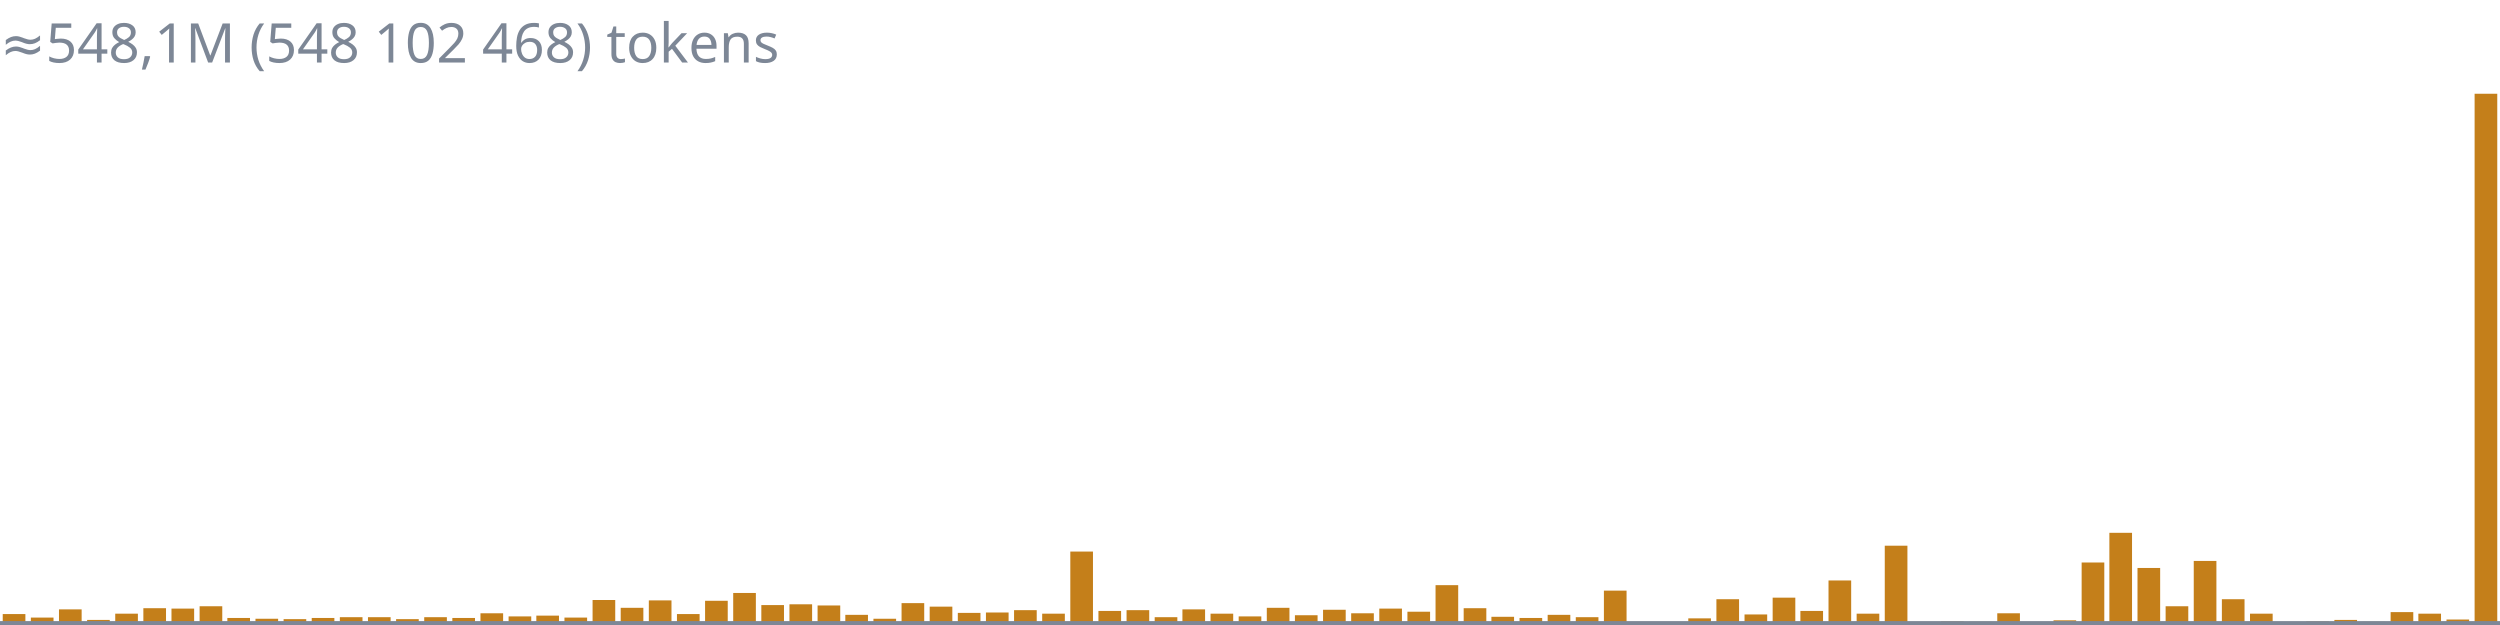
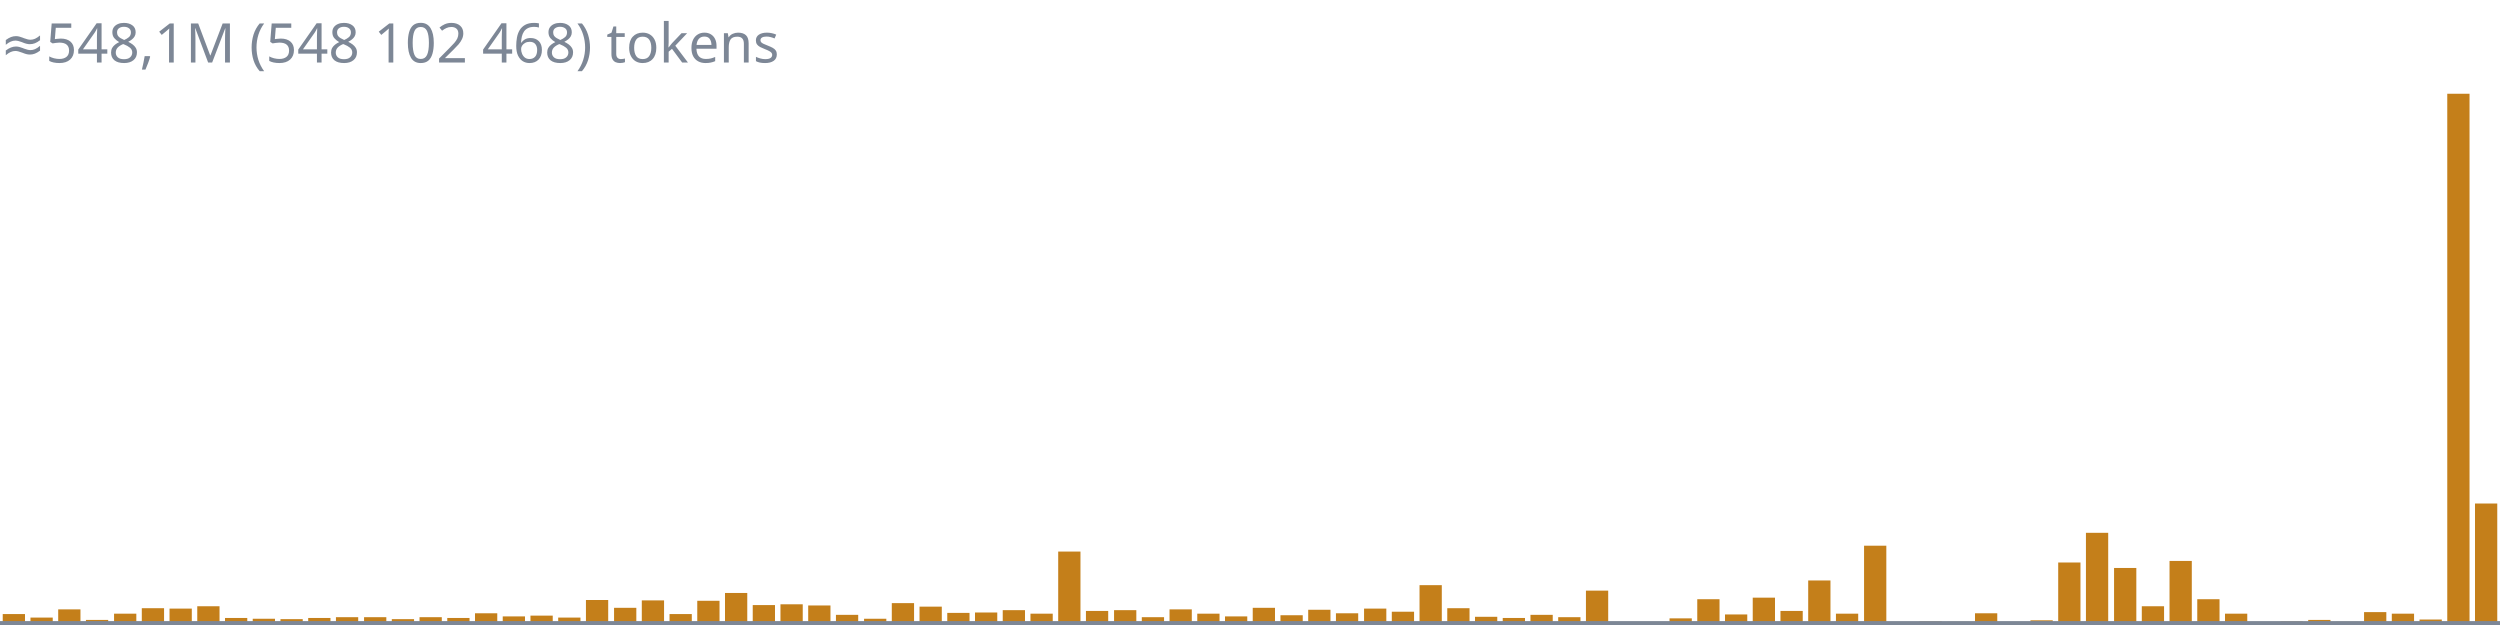
<svg xmlns="http://www.w3.org/2000/svg" viewBox="0 0 640 160">
  <text x="0" y="16" font-family="system-ui,sans-serif" font-size="14" fill="#7d8796">≈548,1M (548 102 468) tokens</text>
-   <rect class="barre" x="0.7" y="157.2" width="5.8" height="2.8" fill="#c47f1a" />
-   <rect class="barre" x="7.9" y="158.1" width="5.8" height="1.9" fill="#c47f1a" />
-   <rect class="barre" x="15.1" y="156.0" width="5.8" height="4.0" fill="#c47f1a" />
-   <rect class="barre" x="22.3" y="158.7" width="5.8" height="1.3" fill="#c47f1a" />
-   <rect class="barre" x="29.5" y="157.1" width="5.8" height="2.9" fill="#c47f1a" />
-   <rect class="barre" x="36.7" y="155.7" width="5.8" height="4.3" fill="#c47f1a" />
-   <rect class="barre" x="43.9" y="155.8" width="5.8" height="4.2" fill="#c47f1a" />
-   <rect class="barre" x="51.1" y="155.2" width="5.8" height="4.8" fill="#c47f1a" />
-   <rect class="barre" x="58.2" y="158.2" width="5.8" height="1.8" fill="#c47f1a" />
-   <rect class="barre" x="65.4" y="158.4" width="5.8" height="1.6" fill="#c47f1a" />
-   <rect class="barre" x="72.6" y="158.5" width="5.8" height="1.5" fill="#c47f1a" />
-   <rect class="barre" x="79.8" y="158.2" width="5.8" height="1.8" fill="#c47f1a" />
-   <rect class="barre" x="87.0" y="158.0" width="5.8" height="2.0" fill="#c47f1a" />
-   <rect class="barre" x="94.2" y="158.0" width="5.8" height="2.0" fill="#c47f1a" />
-   <rect class="barre" x="101.4" y="158.5" width="5.8" height="1.5" fill="#c47f1a" />
-   <rect class="barre" x="108.6" y="158.0" width="5.8" height="2.0" fill="#c47f1a" />
-   <rect class="barre" x="115.8" y="158.2" width="5.8" height="1.8" fill="#c47f1a" />
-   <rect class="barre" x="123.0" y="157.0" width="5.8" height="3.0" fill="#c47f1a" />
-   <rect class="barre" x="130.2" y="157.8" width="5.8" height="2.2" fill="#c47f1a" />
-   <rect class="barre" x="137.3" y="157.6" width="5.8" height="2.4" fill="#c47f1a" />
-   <rect class="barre" x="144.5" y="158.1" width="5.8" height="1.9" fill="#c47f1a" />
-   <rect class="barre" x="151.7" y="153.6" width="5.8" height="6.4" fill="#c47f1a" />
-   <rect class="barre" x="158.9" y="155.6" width="5.8" height="4.4" fill="#c47f1a" />
-   <rect class="barre" x="166.1" y="153.7" width="5.8" height="6.3" fill="#c47f1a" />
-   <rect class="barre" x="173.3" y="157.2" width="5.8" height="2.8" fill="#c47f1a" />
-   <rect class="barre" x="180.5" y="153.8" width="5.8" height="6.2" fill="#c47f1a" />
-   <rect class="barre" x="187.7" y="151.8" width="5.8" height="8.2" fill="#c47f1a" />
-   <rect class="barre" x="194.9" y="154.9" width="5.8" height="5.1" fill="#c47f1a" />
-   <rect class="barre" x="202.1" y="154.7" width="5.8" height="5.3" fill="#c47f1a" />
-   <rect class="barre" x="209.3" y="155.0" width="5.8" height="5.0" fill="#c47f1a" />
-   <rect class="barre" x="216.4" y="157.4" width="5.8" height="2.6" fill="#c47f1a" />
-   <rect class="barre" x="223.6" y="158.4" width="5.8" height="1.6" fill="#c47f1a" />
-   <rect class="barre" x="230.8" y="154.4" width="5.8" height="5.6" fill="#c47f1a" />
-   <rect class="barre" x="238.0" y="155.3" width="5.8" height="4.7" fill="#c47f1a" />
-   <rect class="barre" x="245.2" y="156.9" width="5.8" height="3.1" fill="#c47f1a" />
-   <rect class="barre" x="252.4" y="156.8" width="5.8" height="3.2" fill="#c47f1a" />
-   <rect class="barre" x="259.6" y="156.2" width="5.8" height="3.8" fill="#c47f1a" />
-   <rect class="barre" x="266.8" y="157.1" width="5.8" height="2.9" fill="#c47f1a" />
-   <rect class="barre" x="274.0" y="141.2" width="5.8" height="18.8" fill="#c47f1a" />
-   <rect class="barre" x="281.2" y="156.4" width="5.8" height="3.6" fill="#c47f1a" />
-   <rect class="barre" x="288.4" y="156.2" width="5.8" height="3.8" fill="#c47f1a" />
-   <rect class="barre" x="295.6" y="158.0" width="5.8" height="2.0" fill="#c47f1a" />
-   <rect class="barre" x="302.7" y="156.0" width="5.8" height="4.0" fill="#c47f1a" />
-   <rect class="barre" x="309.9" y="157.1" width="5.8" height="2.9" fill="#c47f1a" />
-   <rect class="barre" x="317.1" y="157.8" width="5.8" height="2.2" fill="#c47f1a" />
-   <rect class="barre" x="324.3" y="155.6" width="5.8" height="4.4" fill="#c47f1a" />
-   <rect class="barre" x="331.5" y="157.5" width="5.8" height="2.5" fill="#c47f1a" />
-   <rect class="barre" x="338.7" y="156.1" width="5.8" height="3.9" fill="#c47f1a" />
-   <rect class="barre" x="345.9" y="157.0" width="5.8" height="3.0" fill="#c47f1a" />
-   <rect class="barre" x="353.1" y="155.8" width="5.8" height="4.2" fill="#c47f1a" />
-   <rect class="barre" x="360.3" y="156.6" width="5.8" height="3.4" fill="#c47f1a" />
-   <rect class="barre" x="367.5" y="149.8" width="5.8" height="10.2" fill="#c47f1a" />
-   <rect class="barre" x="374.7" y="155.7" width="5.8" height="4.3" fill="#c47f1a" />
-   <rect class="barre" x="381.8" y="157.9" width="5.8" height="2.1" fill="#c47f1a" />
-   <rect class="barre" x="389.0" y="158.2" width="5.8" height="1.8" fill="#c47f1a" />
-   <rect class="barre" x="396.2" y="157.4" width="5.8" height="2.6" fill="#c47f1a" />
-   <rect class="barre" x="403.4" y="158.0" width="5.8" height="2.0" fill="#c47f1a" />
-   <rect class="barre" x="410.6" y="151.2" width="5.8" height="8.8" fill="#c47f1a" />
-   <rect class="barre" x="417.8" y="159.6" width="5.8" height="0.4" fill="#c47f1a" />
-   <rect class="barre" x="425.0" y="159.5" width="5.8" height="0.5" fill="#c47f1a" />
-   <rect class="barre" x="432.2" y="158.3" width="5.8" height="1.7" fill="#c47f1a" />
-   <rect class="barre" x="439.4" y="153.4" width="5.8" height="6.6" fill="#c47f1a" />
-   <rect class="barre" x="446.6" y="157.3" width="5.8" height="2.7" fill="#c47f1a" />
-   <rect class="barre" x="453.8" y="153.0" width="5.8" height="7.0" fill="#c47f1a" />
-   <rect class="barre" x="460.9" y="156.4" width="5.8" height="3.6" fill="#c47f1a" />
-   <rect class="barre" x="468.1" y="148.6" width="5.8" height="11.4" fill="#c47f1a" />
-   <rect class="barre" x="475.3" y="157.1" width="5.8" height="2.9" fill="#c47f1a" />
-   <rect class="barre" x="482.5" y="139.7" width="5.8" height="20.3" fill="#c47f1a" />
-   <rect class="barre" x="489.7" y="159.3" width="5.8" height="0.7" fill="#c47f1a" />
-   <rect class="barre" x="496.9" y="159.1" width="5.8" height="0.9" fill="#c47f1a" />
-   <rect class="barre" x="504.1" y="159.2" width="5.8" height="0.8" fill="#c47f1a" />
-   <rect class="barre" x="511.3" y="157.0" width="5.8" height="3.0" fill="#c47f1a" />
-   <rect class="barre" x="518.5" y="159.3" width="5.8" height="0.7" fill="#c47f1a" />
-   <rect class="barre" x="525.7" y="158.8" width="5.8" height="1.2" fill="#c47f1a" />
-   <rect class="barre" x="532.9" y="144.0" width="5.8" height="16.0" fill="#c47f1a" />
-   <rect class="barre" x="540.0" y="136.4" width="5.8" height="23.6" fill="#c47f1a" />
-   <rect class="barre" x="547.2" y="145.4" width="5.8" height="14.6" fill="#c47f1a" />
-   <rect class="barre" x="554.4" y="155.2" width="5.8" height="4.8" fill="#c47f1a" />
-   <rect class="barre" x="561.6" y="143.6" width="5.8" height="16.4" fill="#c47f1a" />
-   <rect class="barre" x="568.8" y="153.4" width="5.8" height="6.6" fill="#c47f1a" />
-   <rect class="barre" x="576.0" y="157.1" width="5.8" height="2.9" fill="#c47f1a" />
-   <rect class="barre" x="583.2" y="159.3" width="5.8" height="0.7" fill="#c47f1a" />
-   <rect class="barre" x="590.4" y="159.1" width="5.8" height="0.9" fill="#c47f1a" />
-   <rect class="barre" x="597.6" y="158.7" width="5.8" height="1.3" fill="#c47f1a" />
-   <rect class="barre" x="604.8" y="159.2" width="5.8" height="0.8" fill="#c47f1a" />
-   <rect class="barre" x="612.0" y="156.7" width="5.8" height="3.3" fill="#c47f1a" />
-   <rect class="barre" x="619.1" y="157.1" width="5.8" height="2.9" fill="#c47f1a" />
-   <rect class="barre" x="626.3" y="158.6" width="5.8" height="1.4" fill="#c47f1a" />
-   <rect class="barre" x="633.5" y="24.0" width="5.8" height="136.0" fill="#c47f1a" />
+   <rect class="barre" x="0.7" y="157.2" width="5.7" height="2.8" fill="#c47f1a" />
+   <rect class="barre" x="7.8" y="158.1" width="5.7" height="1.9" fill="#c47f1a" />
+   <rect class="barre" x="14.9" y="156.0" width="5.7" height="4.0" fill="#c47f1a" />
+   <rect class="barre" x="22.0" y="158.7" width="5.7" height="1.3" fill="#c47f1a" />
+   <rect class="barre" x="29.2" y="157.1" width="5.7" height="2.9" fill="#c47f1a" />
+   <rect class="barre" x="36.3" y="155.7" width="5.7" height="4.3" fill="#c47f1a" />
+   <rect class="barre" x="43.4" y="155.8" width="5.7" height="4.2" fill="#c47f1a" />
+   <rect class="barre" x="50.5" y="155.2" width="5.7" height="4.8" fill="#c47f1a" />
+   <rect class="barre" x="57.6" y="158.2" width="5.7" height="1.8" fill="#c47f1a" />
+   <rect class="barre" x="64.7" y="158.4" width="5.7" height="1.6" fill="#c47f1a" />
+   <rect class="barre" x="71.8" y="158.5" width="5.7" height="1.5" fill="#c47f1a" />
+   <rect class="barre" x="78.9" y="158.2" width="5.7" height="1.8" fill="#c47f1a" />
+   <rect class="barre" x="86.0" y="158.0" width="5.7" height="2.0" fill="#c47f1a" />
+   <rect class="barre" x="93.2" y="158.0" width="5.7" height="2.0" fill="#c47f1a" />
+   <rect class="barre" x="100.3" y="158.5" width="5.7" height="1.5" fill="#c47f1a" />
+   <rect class="barre" x="107.4" y="158.0" width="5.7" height="2.0" fill="#c47f1a" />
+   <rect class="barre" x="114.5" y="158.2" width="5.7" height="1.8" fill="#c47f1a" />
+   <rect class="barre" x="121.6" y="157.0" width="5.7" height="3.0" fill="#c47f1a" />
+   <rect class="barre" x="128.7" y="157.8" width="5.7" height="2.2" fill="#c47f1a" />
+   <rect class="barre" x="135.8" y="157.6" width="5.7" height="2.4" fill="#c47f1a" />
+   <rect class="barre" x="142.9" y="158.1" width="5.7" height="1.9" fill="#c47f1a" />
+   <rect class="barre" x="150.0" y="153.6" width="5.7" height="6.4" fill="#c47f1a" />
+   <rect class="barre" x="157.2" y="155.6" width="5.7" height="4.4" fill="#c47f1a" />
+   <rect class="barre" x="164.3" y="153.7" width="5.7" height="6.3" fill="#c47f1a" />
+   <rect class="barre" x="171.4" y="157.2" width="5.7" height="2.8" fill="#c47f1a" />
+   <rect class="barre" x="178.5" y="153.8" width="5.7" height="6.2" fill="#c47f1a" />
+   <rect class="barre" x="185.6" y="151.8" width="5.7" height="8.2" fill="#c47f1a" />
+   <rect class="barre" x="192.7" y="154.9" width="5.7" height="5.1" fill="#c47f1a" />
+   <rect class="barre" x="199.8" y="154.7" width="5.7" height="5.3" fill="#c47f1a" />
+   <rect class="barre" x="206.9" y="155.0" width="5.7" height="5.0" fill="#c47f1a" />
+   <rect class="barre" x="214.0" y="157.4" width="5.7" height="2.6" fill="#c47f1a" />
+   <rect class="barre" x="221.2" y="158.4" width="5.7" height="1.6" fill="#c47f1a" />
+   <rect class="barre" x="228.3" y="154.4" width="5.7" height="5.6" fill="#c47f1a" />
+   <rect class="barre" x="235.4" y="155.3" width="5.7" height="4.7" fill="#c47f1a" />
+   <rect class="barre" x="242.5" y="156.9" width="5.7" height="3.1" fill="#c47f1a" />
+   <rect class="barre" x="249.6" y="156.8" width="5.7" height="3.2" fill="#c47f1a" />
+   <rect class="barre" x="256.7" y="156.2" width="5.7" height="3.8" fill="#c47f1a" />
+   <rect class="barre" x="263.8" y="157.1" width="5.7" height="2.9" fill="#c47f1a" />
+   <rect class="barre" x="270.9" y="141.2" width="5.7" height="18.8" fill="#c47f1a" />
+   <rect class="barre" x="278.0" y="156.4" width="5.7" height="3.6" fill="#c47f1a" />
+   <rect class="barre" x="285.2" y="156.2" width="5.7" height="3.8" fill="#c47f1a" />
+   <rect class="barre" x="292.3" y="158.0" width="5.7" height="2.0" fill="#c47f1a" />
+   <rect class="barre" x="299.4" y="156.0" width="5.7" height="4.0" fill="#c47f1a" />
+   <rect class="barre" x="306.5" y="157.1" width="5.7" height="2.9" fill="#c47f1a" />
+   <rect class="barre" x="313.6" y="157.8" width="5.7" height="2.2" fill="#c47f1a" />
+   <rect class="barre" x="320.7" y="155.6" width="5.7" height="4.4" fill="#c47f1a" />
+   <rect class="barre" x="327.8" y="157.5" width="5.7" height="2.5" fill="#c47f1a" />
+   <rect class="barre" x="334.9" y="156.1" width="5.7" height="3.9" fill="#c47f1a" />
+   <rect class="barre" x="342.0" y="157.0" width="5.7" height="3.0" fill="#c47f1a" />
+   <rect class="barre" x="349.2" y="155.8" width="5.7" height="4.2" fill="#c47f1a" />
+   <rect class="barre" x="356.3" y="156.6" width="5.7" height="3.4" fill="#c47f1a" />
+   <rect class="barre" x="363.4" y="149.8" width="5.7" height="10.2" fill="#c47f1a" />
+   <rect class="barre" x="370.5" y="155.7" width="5.7" height="4.3" fill="#c47f1a" />
+   <rect class="barre" x="377.6" y="157.9" width="5.7" height="2.1" fill="#c47f1a" />
+   <rect class="barre" x="384.7" y="158.2" width="5.7" height="1.8" fill="#c47f1a" />
+   <rect class="barre" x="391.8" y="157.4" width="5.7" height="2.6" fill="#c47f1a" />
+   <rect class="barre" x="398.9" y="158.0" width="5.7" height="2.0" fill="#c47f1a" />
+   <rect class="barre" x="406.0" y="151.2" width="5.7" height="8.8" fill="#c47f1a" />
+   <rect class="barre" x="413.2" y="159.6" width="5.7" height="0.4" fill="#c47f1a" />
+   <rect class="barre" x="420.3" y="159.5" width="5.7" height="0.5" fill="#c47f1a" />
+   <rect class="barre" x="427.4" y="158.3" width="5.7" height="1.7" fill="#c47f1a" />
+   <rect class="barre" x="434.5" y="153.4" width="5.7" height="6.6" fill="#c47f1a" />
+   <rect class="barre" x="441.6" y="157.3" width="5.7" height="2.7" fill="#c47f1a" />
+   <rect class="barre" x="448.7" y="153.0" width="5.7" height="7.0" fill="#c47f1a" />
+   <rect class="barre" x="455.8" y="156.4" width="5.7" height="3.6" fill="#c47f1a" />
+   <rect class="barre" x="462.9" y="148.6" width="5.7" height="11.4" fill="#c47f1a" />
+   <rect class="barre" x="470.0" y="157.1" width="5.7" height="2.9" fill="#c47f1a" />
+   <rect class="barre" x="477.2" y="139.7" width="5.7" height="20.3" fill="#c47f1a" />
+   <rect class="barre" x="484.3" y="159.3" width="5.7" height="0.7" fill="#c47f1a" />
+   <rect class="barre" x="491.4" y="159.1" width="5.7" height="0.9" fill="#c47f1a" />
+   <rect class="barre" x="498.5" y="159.2" width="5.7" height="0.8" fill="#c47f1a" />
+   <rect class="barre" x="505.6" y="157.0" width="5.7" height="3.0" fill="#c47f1a" />
+   <rect class="barre" x="512.7" y="159.3" width="5.7" height="0.7" fill="#c47f1a" />
+   <rect class="barre" x="519.8" y="158.8" width="5.7" height="1.2" fill="#c47f1a" />
+   <rect class="barre" x="526.9" y="144.0" width="5.7" height="16.0" fill="#c47f1a" />
+   <rect class="barre" x="534.0" y="136.4" width="5.7" height="23.6" fill="#c47f1a" />
+   <rect class="barre" x="541.2" y="145.4" width="5.7" height="14.6" fill="#c47f1a" />
+   <rect class="barre" x="548.3" y="155.2" width="5.7" height="4.8" fill="#c47f1a" />
+   <rect class="barre" x="555.4" y="143.6" width="5.7" height="16.4" fill="#c47f1a" />
+   <rect class="barre" x="562.5" y="153.4" width="5.7" height="6.6" fill="#c47f1a" />
+   <rect class="barre" x="569.6" y="157.1" width="5.7" height="2.9" fill="#c47f1a" />
+   <rect class="barre" x="576.7" y="159.3" width="5.7" height="0.7" fill="#c47f1a" />
+   <rect class="barre" x="583.8" y="159.1" width="5.7" height="0.9" fill="#c47f1a" />
+   <rect class="barre" x="590.9" y="158.7" width="5.7" height="1.3" fill="#c47f1a" />
+   <rect class="barre" x="598.0" y="159.2" width="5.7" height="0.8" fill="#c47f1a" />
+   <rect class="barre" x="605.2" y="156.7" width="5.7" height="3.3" fill="#c47f1a" />
+   <rect class="barre" x="612.3" y="157.1" width="5.7" height="2.9" fill="#c47f1a" />
+   <rect class="barre" x="619.4" y="158.6" width="5.7" height="1.4" fill="#c47f1a" />
+   <rect class="barre" x="626.5" y="24.0" width="5.7" height="136.0" fill="#c47f1a" />
+   <rect class="barre" x="633.6" y="128.9" width="5.7" height="31.1" fill="#c47f1a" />
  <rect x="0" y="159" width="640" height="1" fill="#7d8796" />
</svg>
